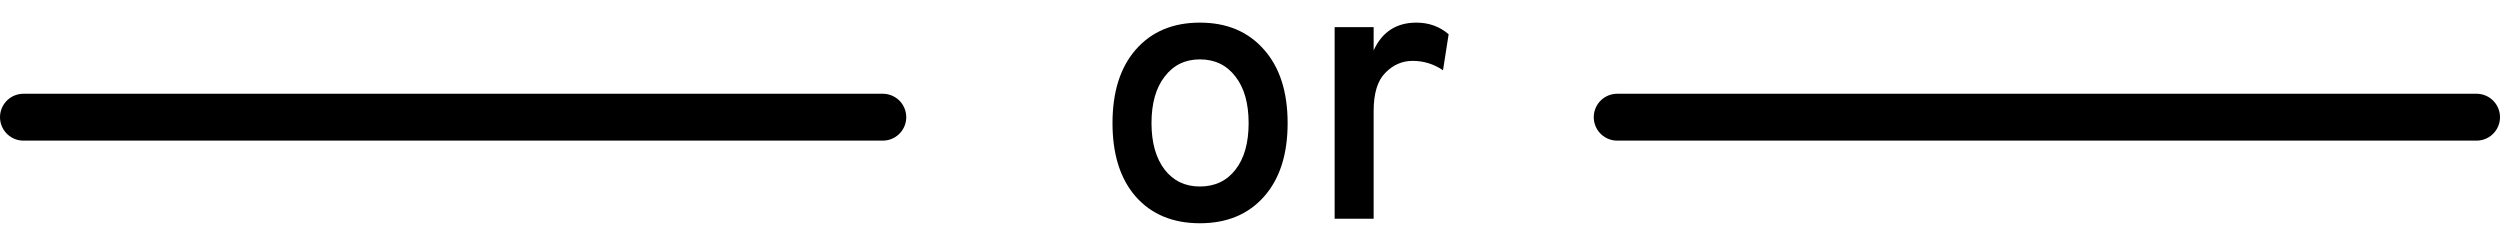
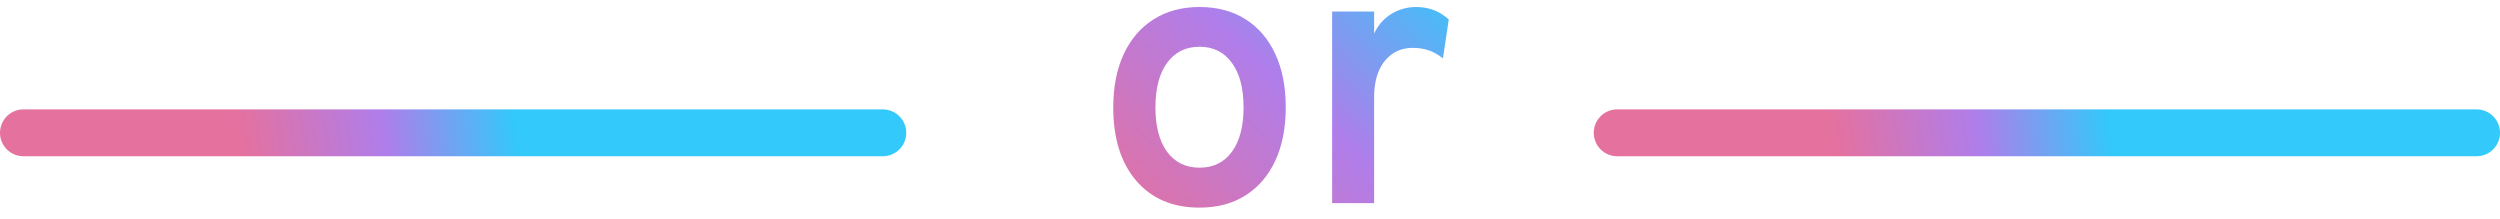
- <svg xmlns="http://www.w3.org/2000/svg" width="160" height="15" viewBox="0 0 160 15" fill="none">
-   <path d="M80.896 12.584C79.888 13.72 78.52 14.288 76.792 14.288C75.064 14.288 73.696 13.72 72.688 12.584C71.696 11.448 71.2 9.88 71.2 7.88C71.2 5.88 71.696 4.312 72.688 3.176C73.696 2.024 75.064 1.448 76.792 1.448C78.52 1.448 79.888 2.024 80.896 3.176C81.904 4.312 82.408 5.88 82.408 7.88C82.408 9.88 81.904 11.448 80.896 12.584ZM76.792 11.936C77.752 11.936 78.512 11.576 79.072 10.856C79.632 10.136 79.912 9.144 79.912 7.88C79.912 6.616 79.632 5.624 79.072 4.904C78.512 4.168 77.752 3.8 76.792 3.8C75.848 3.8 75.096 4.168 74.536 4.904C73.976 5.624 73.696 6.616 73.696 7.88C73.696 9.128 73.976 10.12 74.536 10.856C75.096 11.576 75.848 11.936 76.792 11.936ZM85.417 14V1.736H87.913V3.224C88.457 2.04 89.369 1.448 90.649 1.448C91.449 1.448 92.137 1.696 92.713 2.192L92.353 4.496C91.761 4.096 91.113 3.896 90.409 3.896C89.737 3.896 89.153 4.152 88.657 4.664C88.161 5.16 87.913 5.976 87.913 7.112V14H85.417Z" fill="black" />
-   <line x1="1.5" y1="7.5" x2="56.5" y2="7.5" stroke="black" stroke-width="3" stroke-linecap="round" />
-   <line x1="103.5" y1="7.5" x2="158.5" y2="7.5" stroke="black" stroke-width="3" stroke-linecap="round" />
+ <svg xmlns="http://www.w3.org/2000/svg" width="160" height="14" viewBox="0 0 160 14" fill="none">
+   <path d="M76.768 13.288C75.056 13.288 73.708 12.716 72.724 11.572C71.74 10.428 71.248 8.864 71.248 6.88C71.248 5.56 71.472 4.42 71.92 3.46C72.368 2.5 73.004 1.76 73.828 1.24C74.66 0.712 75.64 0.448 76.768 0.448C77.904 0.448 78.884 0.708 79.708 1.228C80.532 1.748 81.168 2.488 81.616 3.448C82.064 4.408 82.288 5.548 82.288 6.868C82.288 8.188 82.064 9.328 81.616 10.288C81.168 11.248 80.532 11.988 79.708 12.508C78.884 13.028 77.904 13.288 76.768 13.288ZM76.768 10.732C77.656 10.732 78.348 10.392 78.844 9.712C79.34 9.032 79.588 8.084 79.588 6.868C79.588 5.644 79.336 4.692 78.832 4.012C78.336 3.332 77.648 2.992 76.768 2.992C75.888 2.992 75.196 3.336 74.692 4.024C74.196 4.704 73.948 5.656 73.948 6.88C73.948 8.088 74.196 9.032 74.692 9.712C75.196 10.392 75.888 10.732 76.768 10.732ZM85.256 13V0.736H87.944V2.152C88.184 1.624 88.544 1.208 89.024 0.904C89.512 0.6 90.048 0.448 90.632 0.448C91.456 0.448 92.152 0.716 92.72 1.252L92.348 3.736C92.044 3.496 91.74 3.324 91.436 3.22C91.132 3.116 90.796 3.064 90.428 3.064C89.916 3.064 89.476 3.192 89.108 3.448C88.74 3.704 88.452 4.068 88.244 4.54C88.044 5.012 87.944 5.572 87.944 6.22V13H85.256Z" fill="url(#paint0_linear_577_473)" fill-opacity="0.8" />
+   <line x1="103.5" y1="8.5" x2="158.5" y2="8.5" stroke="url(#paint1_linear_577_473)" stroke-opacity="0.8" stroke-width="3" stroke-linecap="round" />
+   <line x1="1.5" y1="8.5" x2="56.5" y2="8.5" stroke="url(#paint2_linear_577_473)" stroke-opacity="0.8" stroke-width="3" stroke-linecap="round" />
+   <defs>
+     <linearGradient id="paint0_linear_577_473" x1="96" y1="1" x2="77.979" y2="20.147" gradientUnits="userSpaceOnUse">
+       <stop offset="0.005" stop-color="#00BBF9" />
+       <stop offset="0.481" stop-color="#9B5DE5" />
+       <stop offset="1" stop-color="#DE4D86" />
+     </linearGradient>
+     <linearGradient id="paint1_linear_577_473" x1="135" y1="7.5" x2="117.5" y2="10" gradientUnits="userSpaceOnUse">
+       <stop offset="0.005" stop-color="#00BBF9" />
+       <stop offset="0.481" stop-color="#9B5DE5" />
+       <stop offset="1" stop-color="#DE4D86" />
+     </linearGradient>
+     <linearGradient id="paint2_linear_577_473" x1="33" y1="7.5" x2="15.5" y2="10" gradientUnits="userSpaceOnUse">
+       <stop offset="0.005" stop-color="#00BBF9" />
+       <stop offset="0.481" stop-color="#9B5DE5" />
+       <stop offset="1" stop-color="#DE4D86" />
+     </linearGradient>
+   </defs>
</svg>
